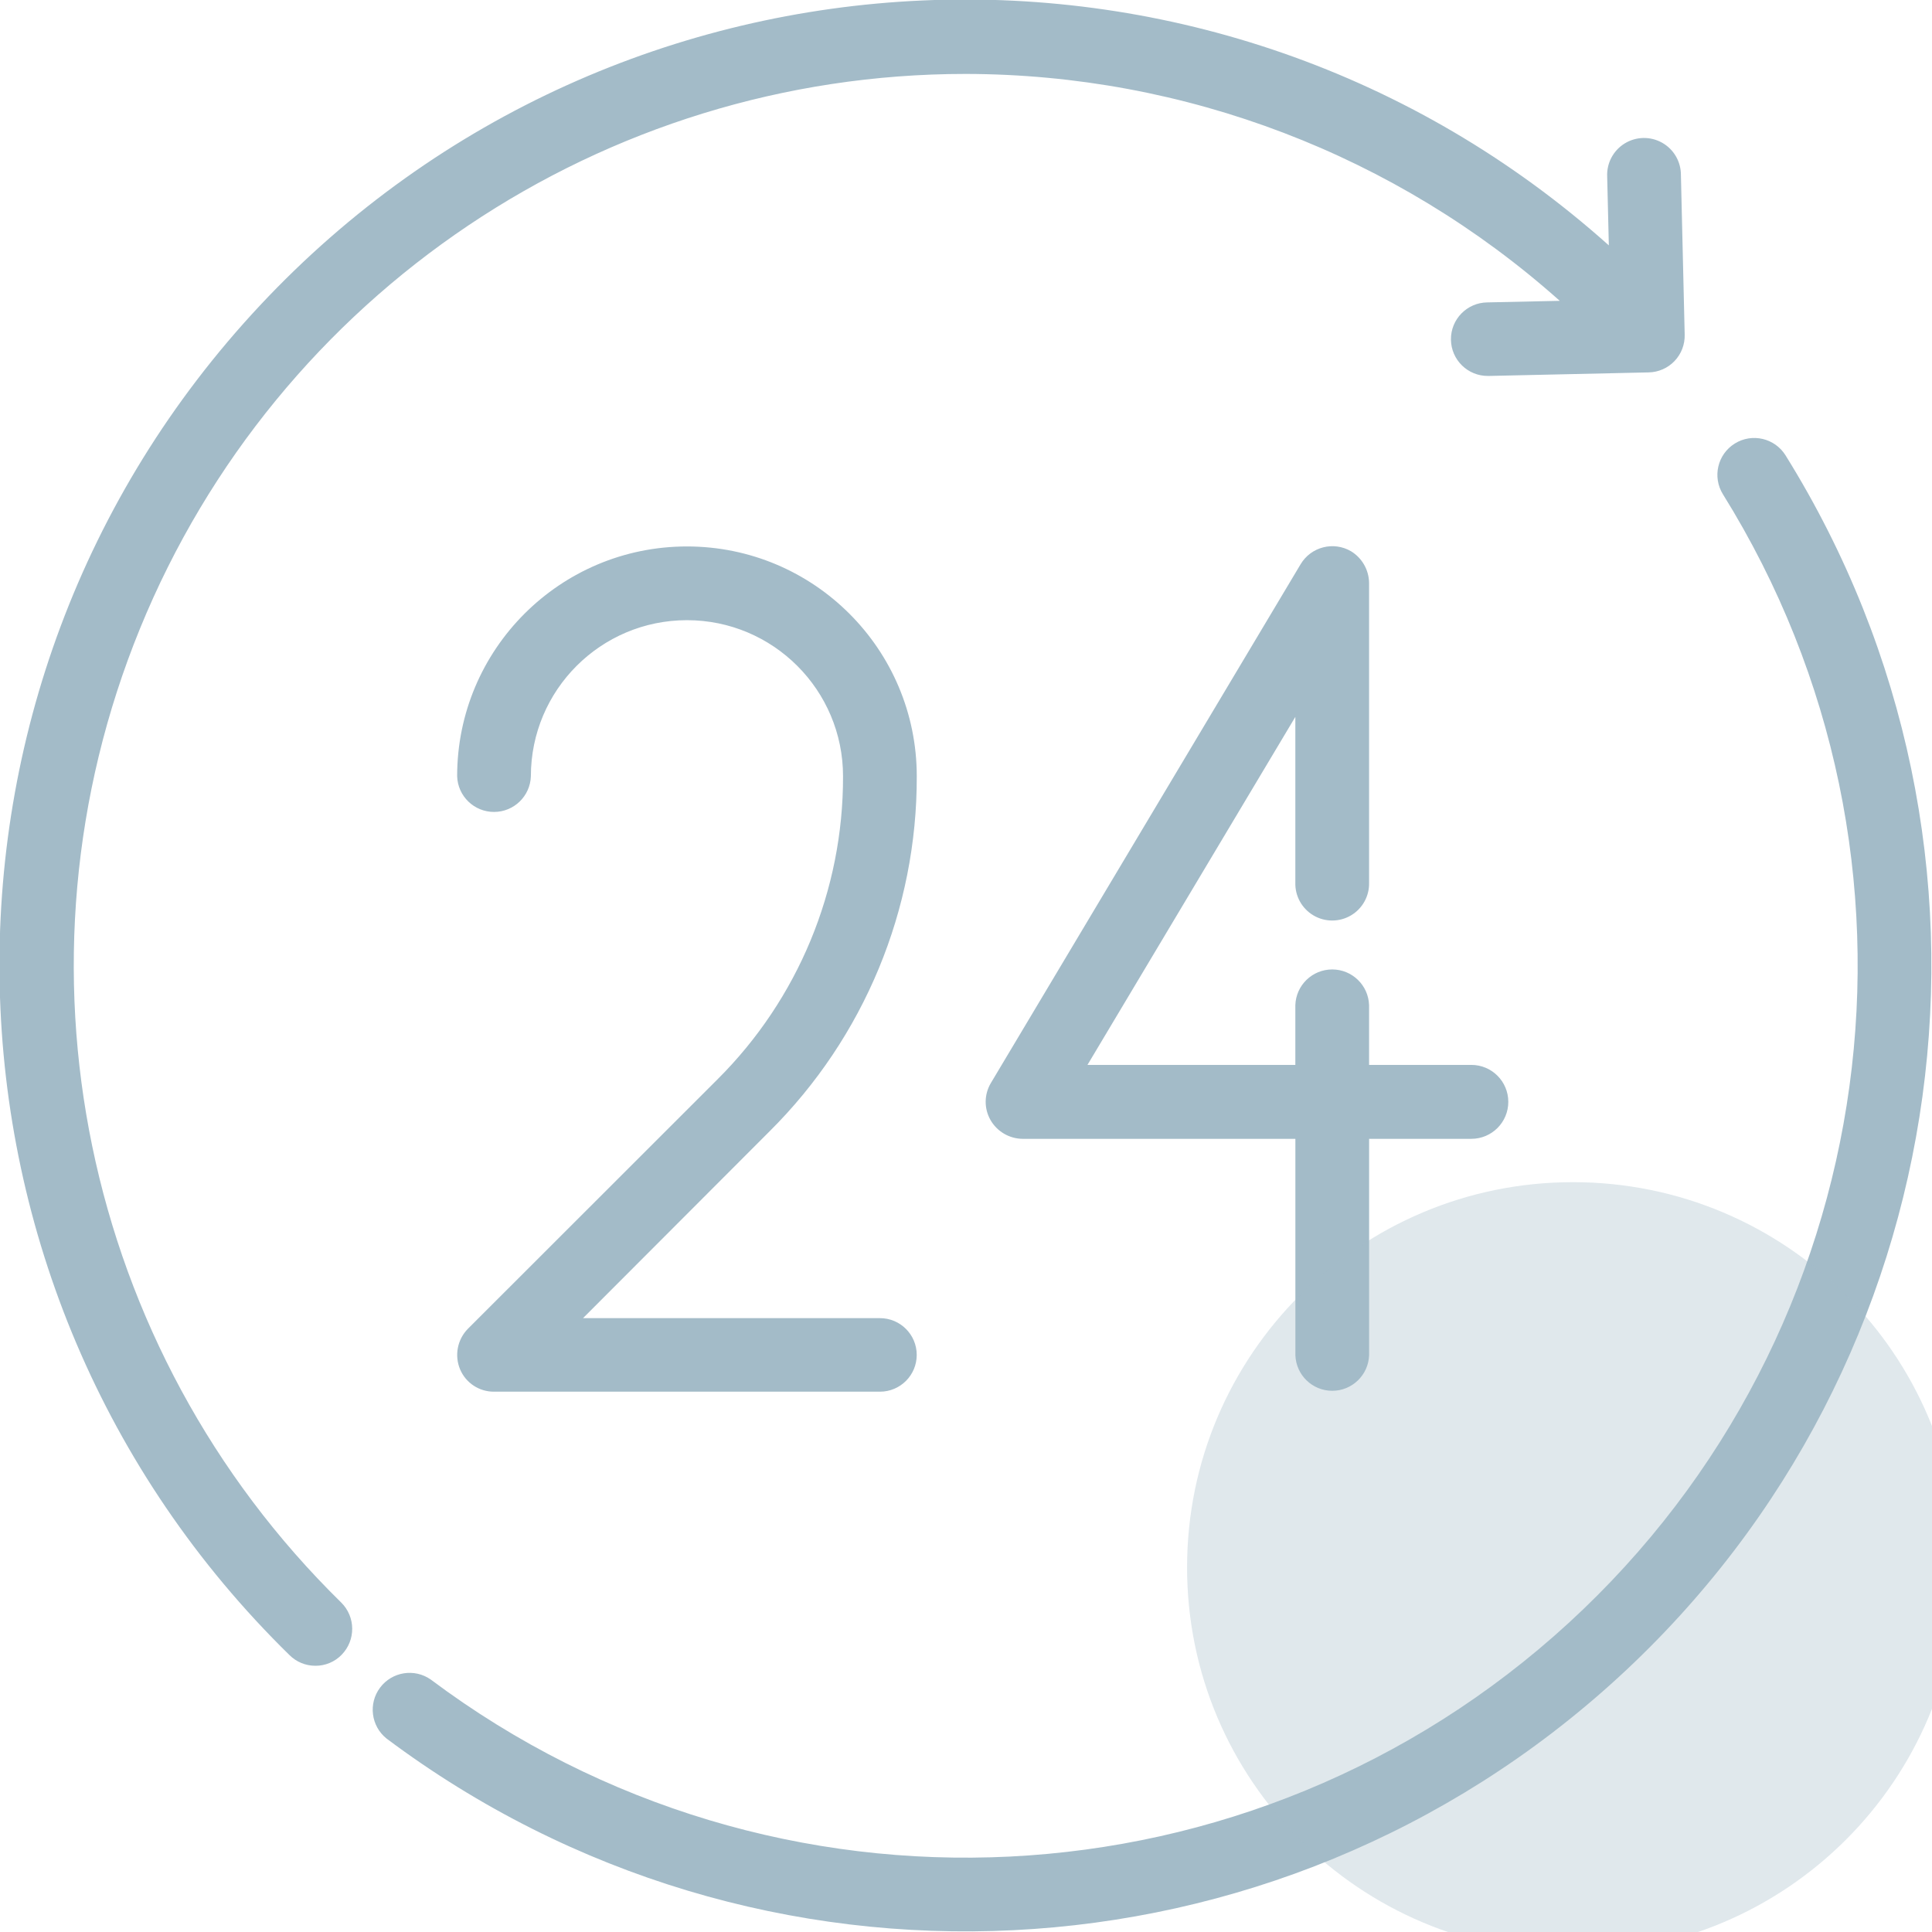
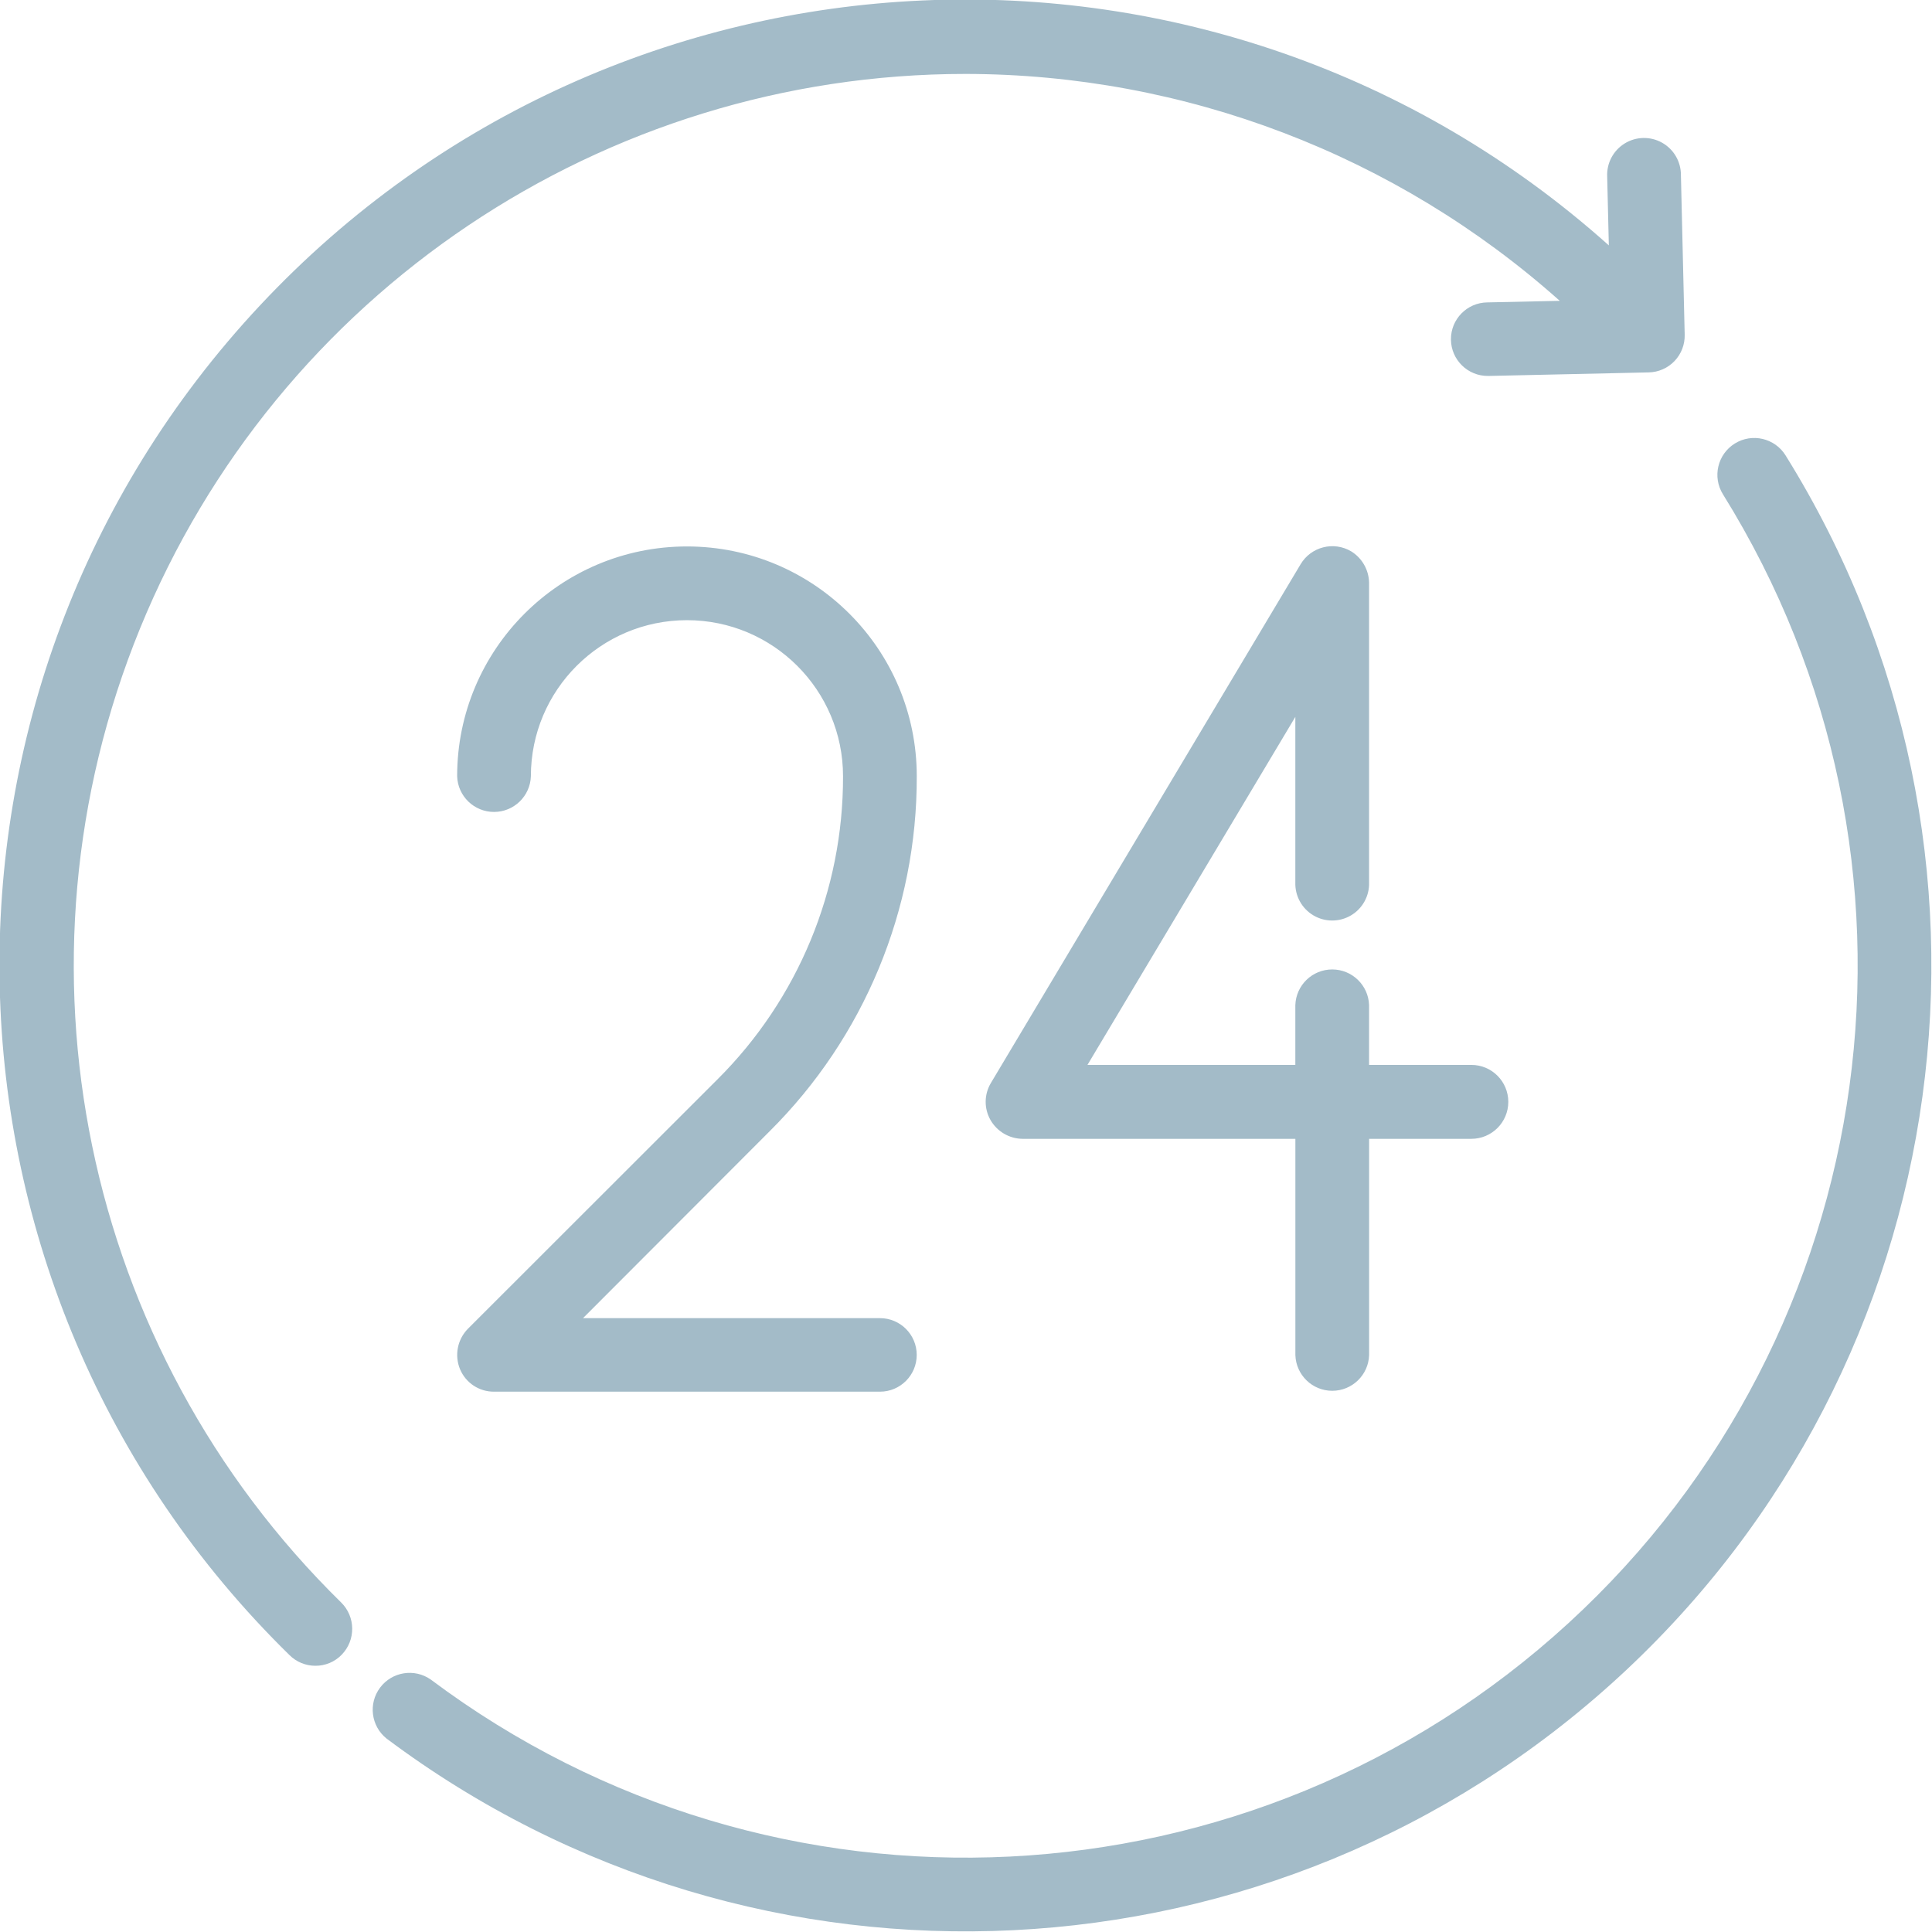
<svg xmlns="http://www.w3.org/2000/svg" width="49.125" height="49.13" viewBox="0 0 49.125 49.13">
  <defs>
    <style>
      .cls-1 {
        fill: #a3bbc8;
        fill-rule: evenodd;
      }
    </style>
  </defs>
  <path class="cls-1" d="M268.312,1022.67a0.937,0.937,0,0,0-1.592.99,22.684,22.684,0,0,1-32.86,30.14,0.938,0.938,0,0,0-1.125,1.5A24.559,24.559,0,0,0,268.312,1022.67Zm-23.03,21.94h-7.55l4.743-4.75a12.68,12.68,0,0,0,3.744-9.03,5.844,5.844,0,1,0-11.688,0,0.938,0.938,0,0,0,1.875,0,3.969,3.969,0,1,1,7.938,0,10.836,10.836,0,0,1-3.195,7.71l-6.344,6.34a0.949,0.949,0,0,0-.2,1.03,0.93,0.93,0,0,0,.866.57h9.813A0.935,0.935,0,1,0,245.282,1044.61Zm15.039-6.44h-2.6v-1.52a0.938,0.938,0,0,0-1.875,0v1.52h-5.286l5.286-8.85v4.21a0.938,0.938,0,1,0,1.875,0v-7.62a0.957,0.957,0,0,0-.456-0.8,0.94,0.94,0,0,0-1.286.33l-7.875,13.19a0.933,0.933,0,0,0-.011.94,0.951,0.951,0,0,0,.816.48h6.938v5.5a0.938,0.938,0,0,0,1.875,0v-5.5h2.6A0.94,0.94,0,0,0,260.321,1038.17Zm5.33-22.63a0.938,0.938,0,1,0-1.875.04l0.042,1.75a24.556,24.556,0,0,0-33.549,35.85,0.93,0.93,0,0,0,.656.27,0.92,0.92,0,0,0,.669-0.28,0.942,0.942,0,0,0-.013-1.33,22.679,22.679,0,0,1,15.882-38.87,22.745,22.745,0,0,1,15.107,5.77l-1.843.04a0.935,0.935,0,0,0,.022,1.87h0.023l4.06-.09a0.934,0.934,0,0,0,.915-0.96Z" transform="translate(-222.906 -1011.09)" />
-   <svg id="circle" x="30" y="30" width="20px" height="20px">
-     <path fill-rule="evenodd" opacity="0.341" fill="rgb(163, 187, 200)" d="M10.000,0.062 C15.419,0.062 19.812,4.448 19.812,9.859 C19.812,15.270 15.419,19.656 10.000,19.656 C4.581,19.656 0.187,15.270 0.187,9.859 C0.187,4.448 4.581,0.062 10.000,0.062 Z" />
-   </svg>
</svg>
